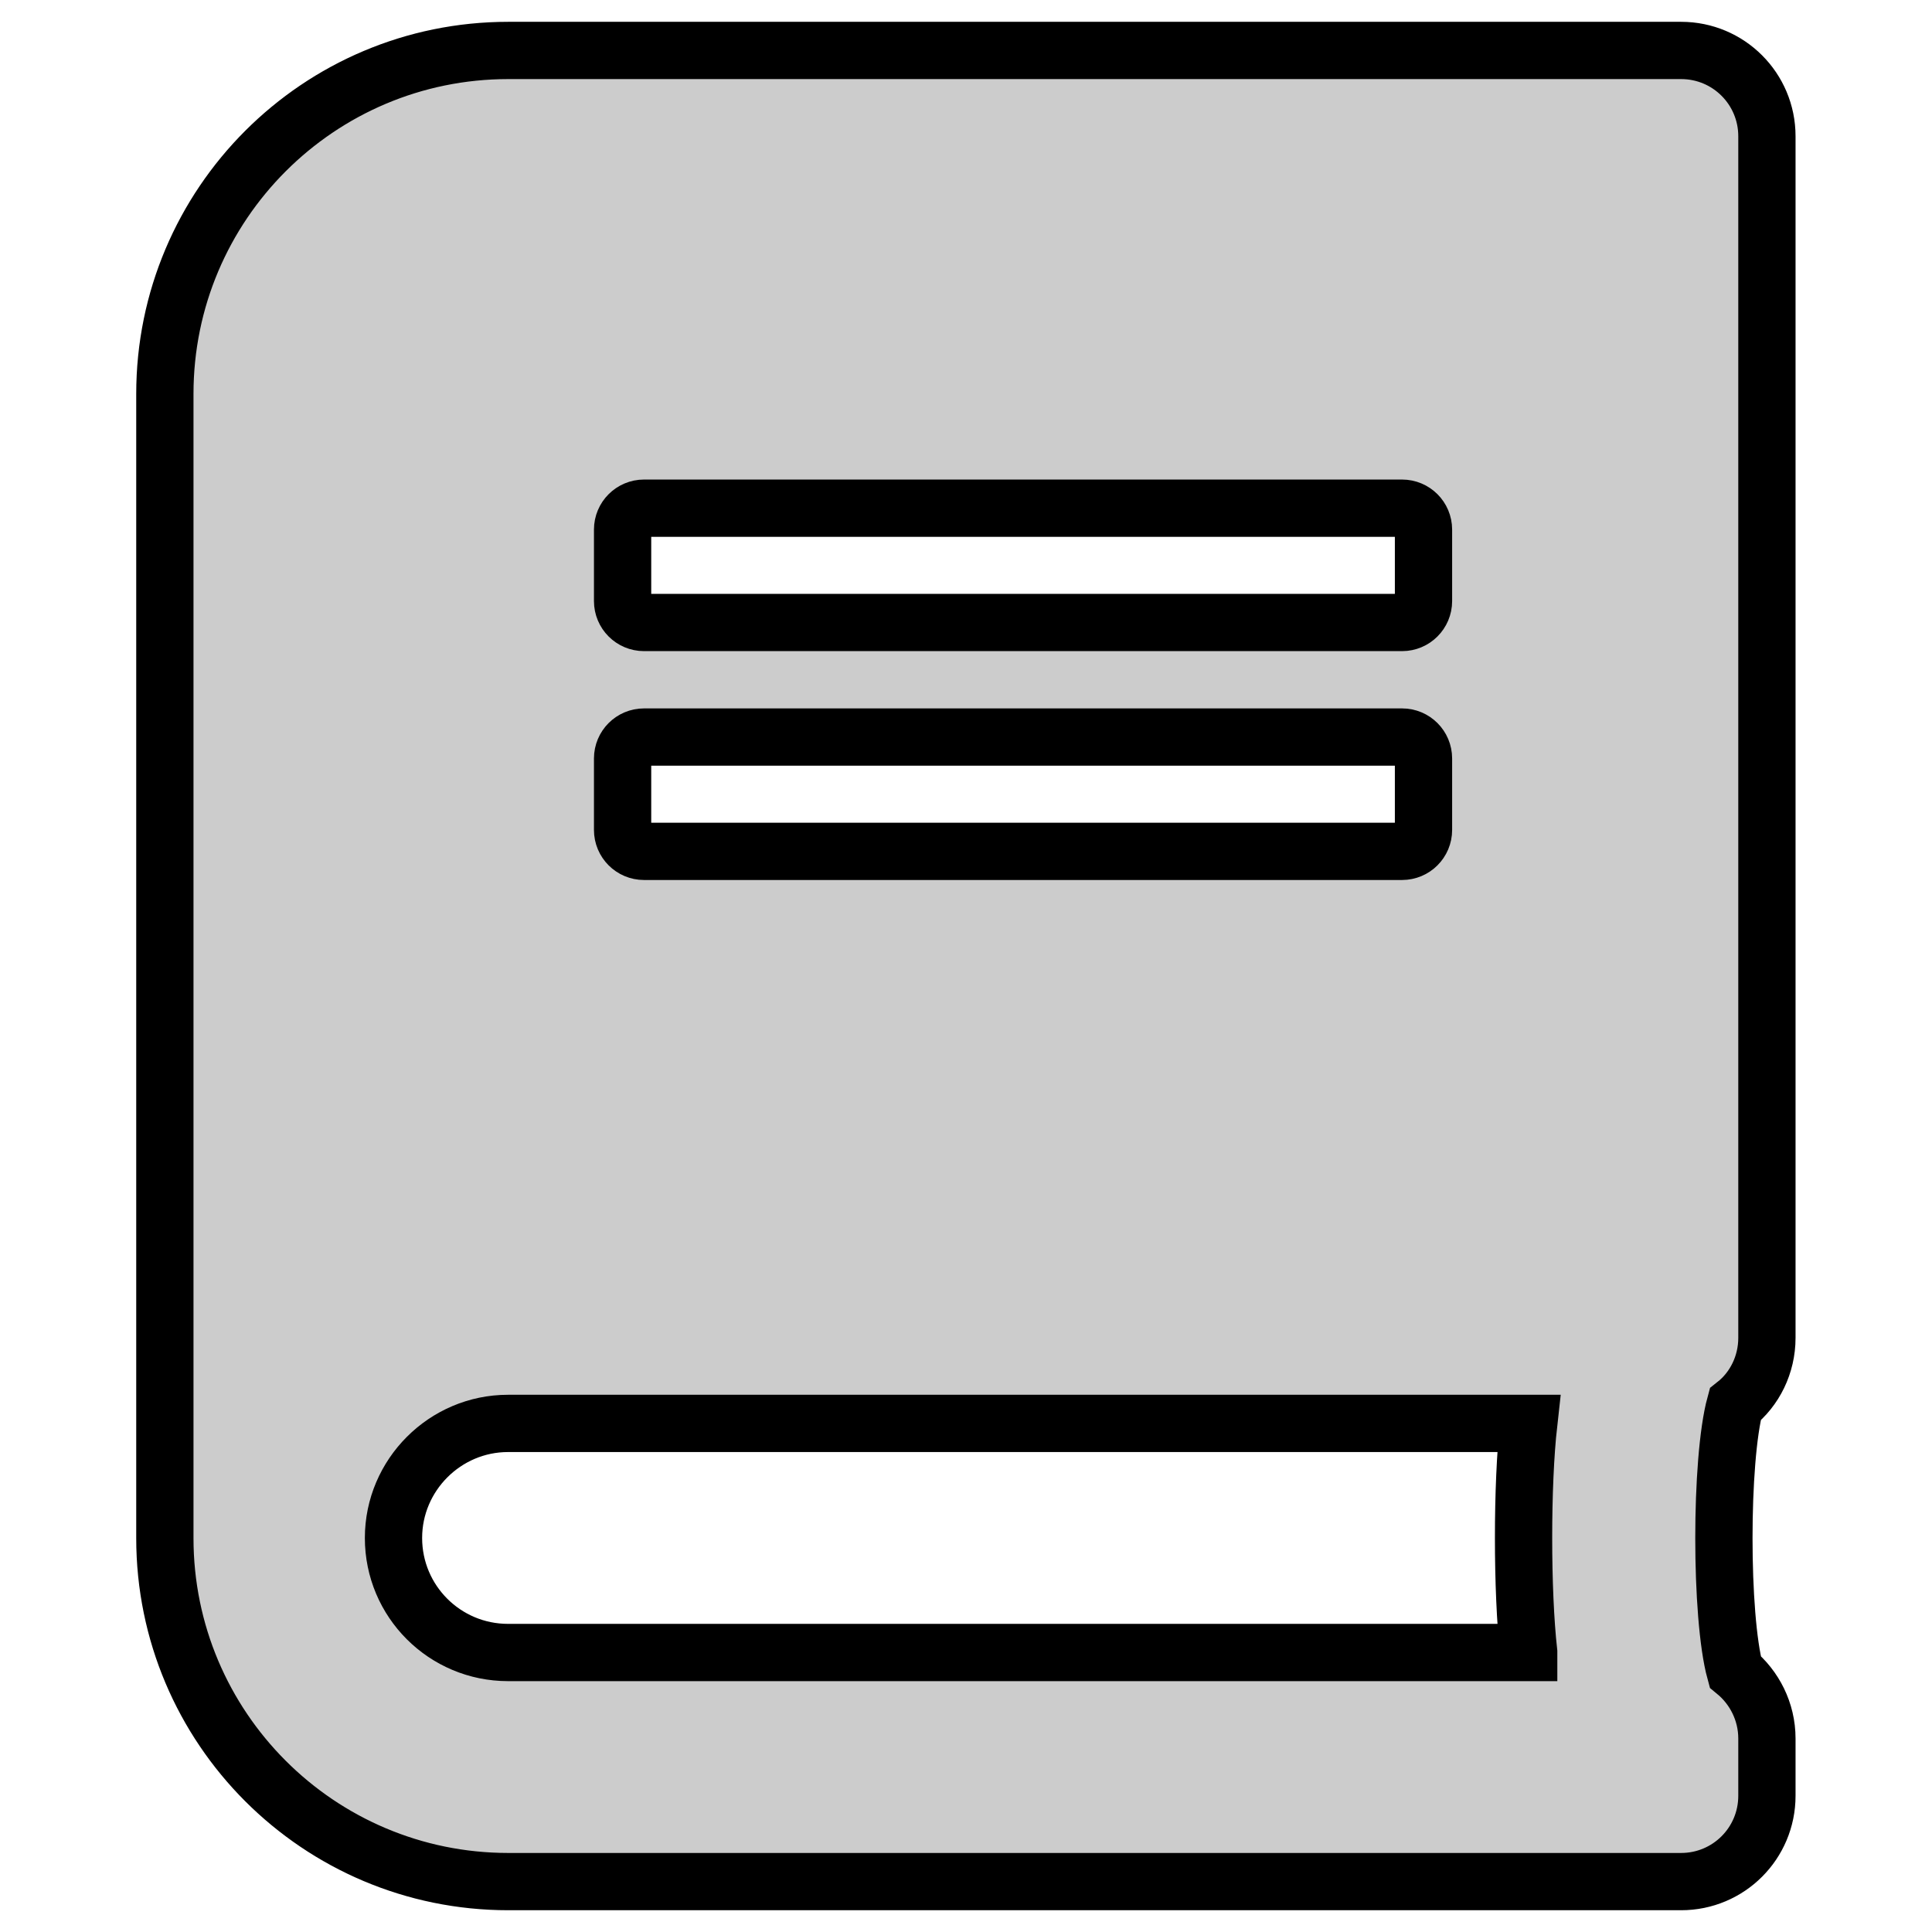
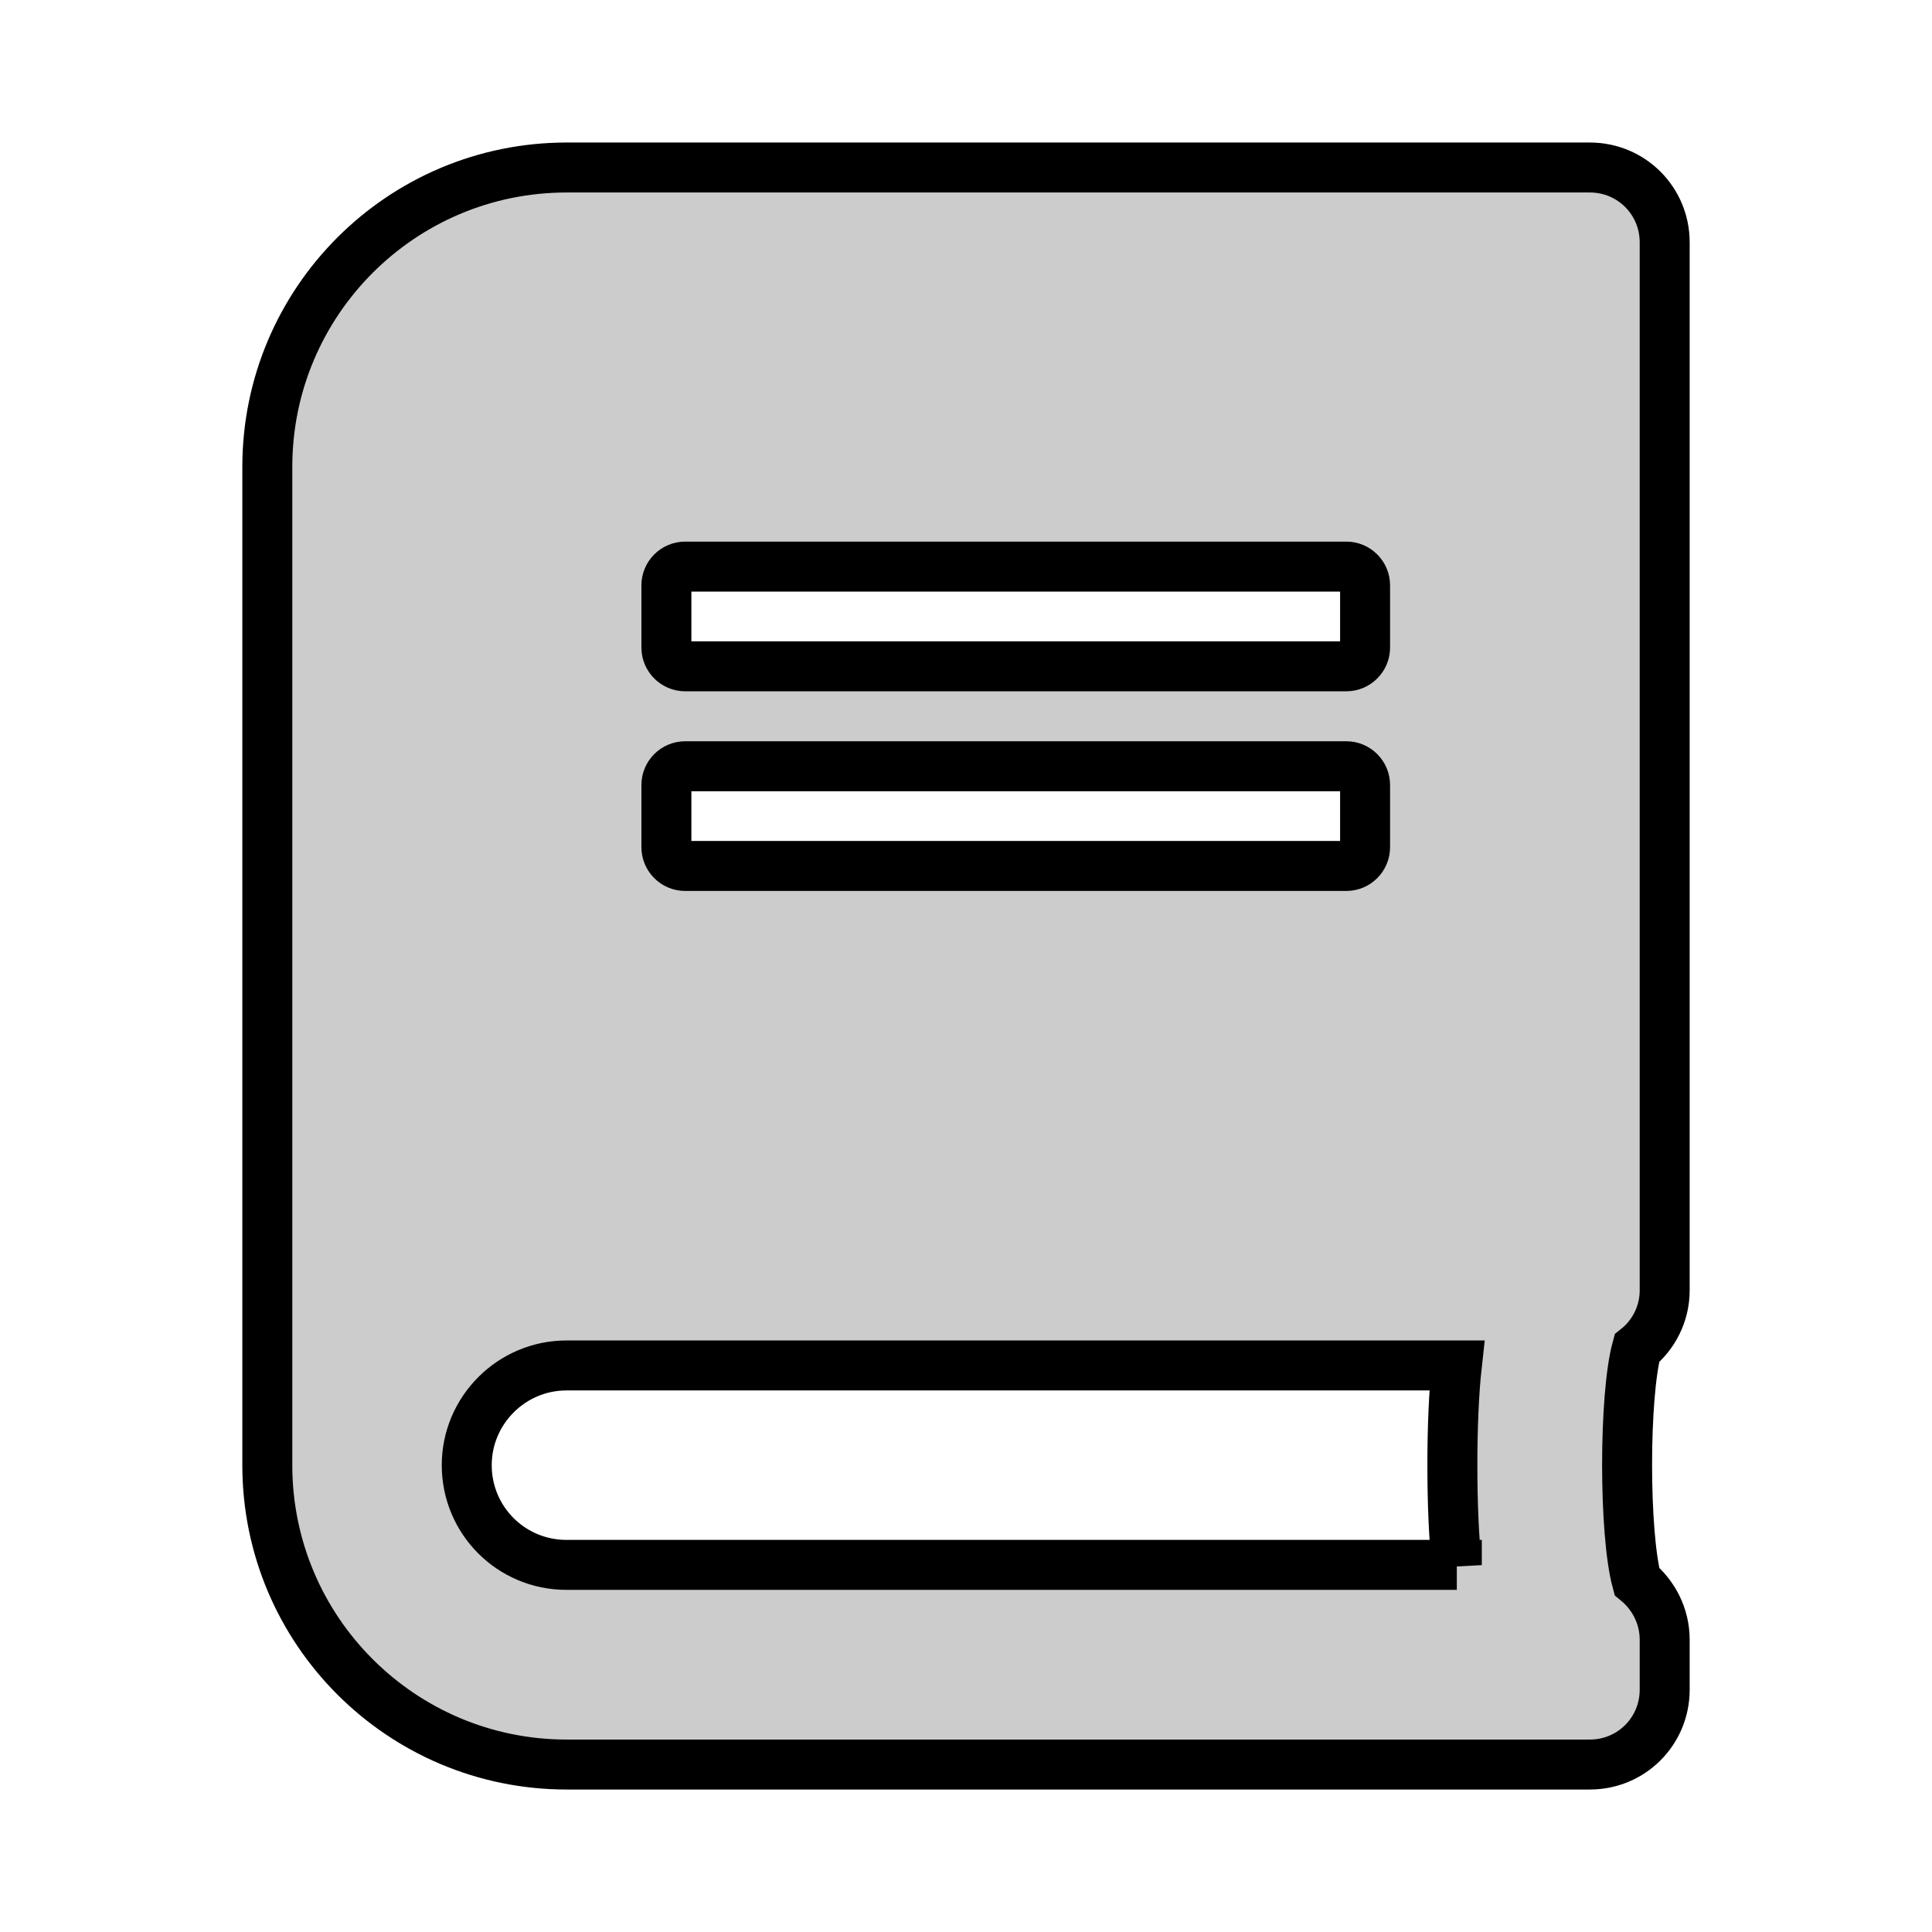
<svg xmlns="http://www.w3.org/2000/svg" width="32" height="32" viewBox="0 0 8.467 8.467" version="1.1" id="svg2706">
  <defs id="defs2700" />
  <g id="layer1" transform="translate(173.5045,-22.6269)">
-     <path id="path1901" d="m -165.761,28.49 v -5.266 c 0,-0.208 -0.168,-0.376 -0.376,-0.376 h -5.14 c -0.831,0 -1.505,0.674 -1.505,1.505 v 5.015 c 0,0.831 0.674,1.505 1.505,1.505 h 5.14 c 0.208,0 0.376,-0.168 0.376,-0.376 v -0.251 c 0,-0.118 -0.055,-0.224 -0.139,-0.293 -0.066,-0.241 -0.066,-0.929 0,-1.171 0.085,-0.067 0.139,-0.174 0.139,-0.292 z m -5.015,-3.542 c 0,-0.052 0.042,-0.094 0.094,-0.094 h 3.322 c 0.052,0 0.094,0.042 0.094,0.094 v 0.313 c 0,0.052 -0.042,0.094 -0.094,0.094 h -3.322 c -0.052,0 -0.094,-0.042 -0.094,-0.094 z m 0,1.003 c 0,-0.052 0.042,-0.094 0.094,-0.094 h 3.322 c 0.052,0 0.094,0.042 0.094,0.094 v 0.313 c 0,0.052 -0.042,0.094 -0.094,0.094 h -3.322 c -0.052,0 -0.094,-0.042 -0.094,-0.094 z m 3.971,3.918 h -4.473 c -0.277,0 -0.502,-0.224 -0.502,-0.502 0,-0.276 0.226,-0.502 0.502,-0.502 h 4.473 c -0.03,0.268 -0.03,0.735 0,1.003 z" style="fill:#cccccc;fill-opacity:1;stroke:#000000;stroke-width:0.251;stroke-miterlimit:4;stroke-dasharray:none;stroke-opacity:1" />
+     <path id="path1901" d="m -166.209,28.282 v -4.593 c 0,-0.182 -0.146,-0.328 -0.328,-0.328 h -4.484 c -0.725,0 -1.312,0.588 -1.312,1.312 v 4.375 c 0,0.725 0.588,1.312 1.312,1.312 h 4.484 c 0.182,0 0.328,-0.146 0.328,-0.328 v -0.219 c 0,-0.103 -0.048,-0.195 -0.122,-0.256 -0.057,-0.211 -0.057,-0.811 0,-1.021 0.074,-0.059 0.122,-0.152 0.122,-0.254 z m -4.375,-3.09 c 0,-0.045 0.037,-0.082 0.082,-0.082 h 2.898 c 0.045,0 0.082,0.037 0.082,0.082 v 0.273 c 0,0.045 -0.037,0.082 -0.082,0.082 h -2.898 c -0.045,0 -0.082,-0.037 -0.082,-0.082 z m 0,0.875 c 0,-0.045 0.037,-0.082 0.082,-0.082 h 2.898 c 0.045,0 0.082,0.037 0.082,0.082 v 0.273 c 0,0.045 -0.037,0.082 -0.082,0.082 h -2.898 c -0.045,0 -0.082,-0.037 -0.082,-0.082 z m 3.464,3.418 h -3.902 c -0.242,0 -0.437,-0.195 -0.437,-0.437 0,-0.241 0.197,-0.437 0.437,-0.437 h 3.902 c -0.026,0.234 -0.026,0.641 0,0.875 z" style="fill:#cccccc;fill-opacity:1;stroke:#000000;stroke-width:0.219;stroke-miterlimit:4;stroke-dasharray:none;stroke-opacity:1" />
  </g>
</svg>
